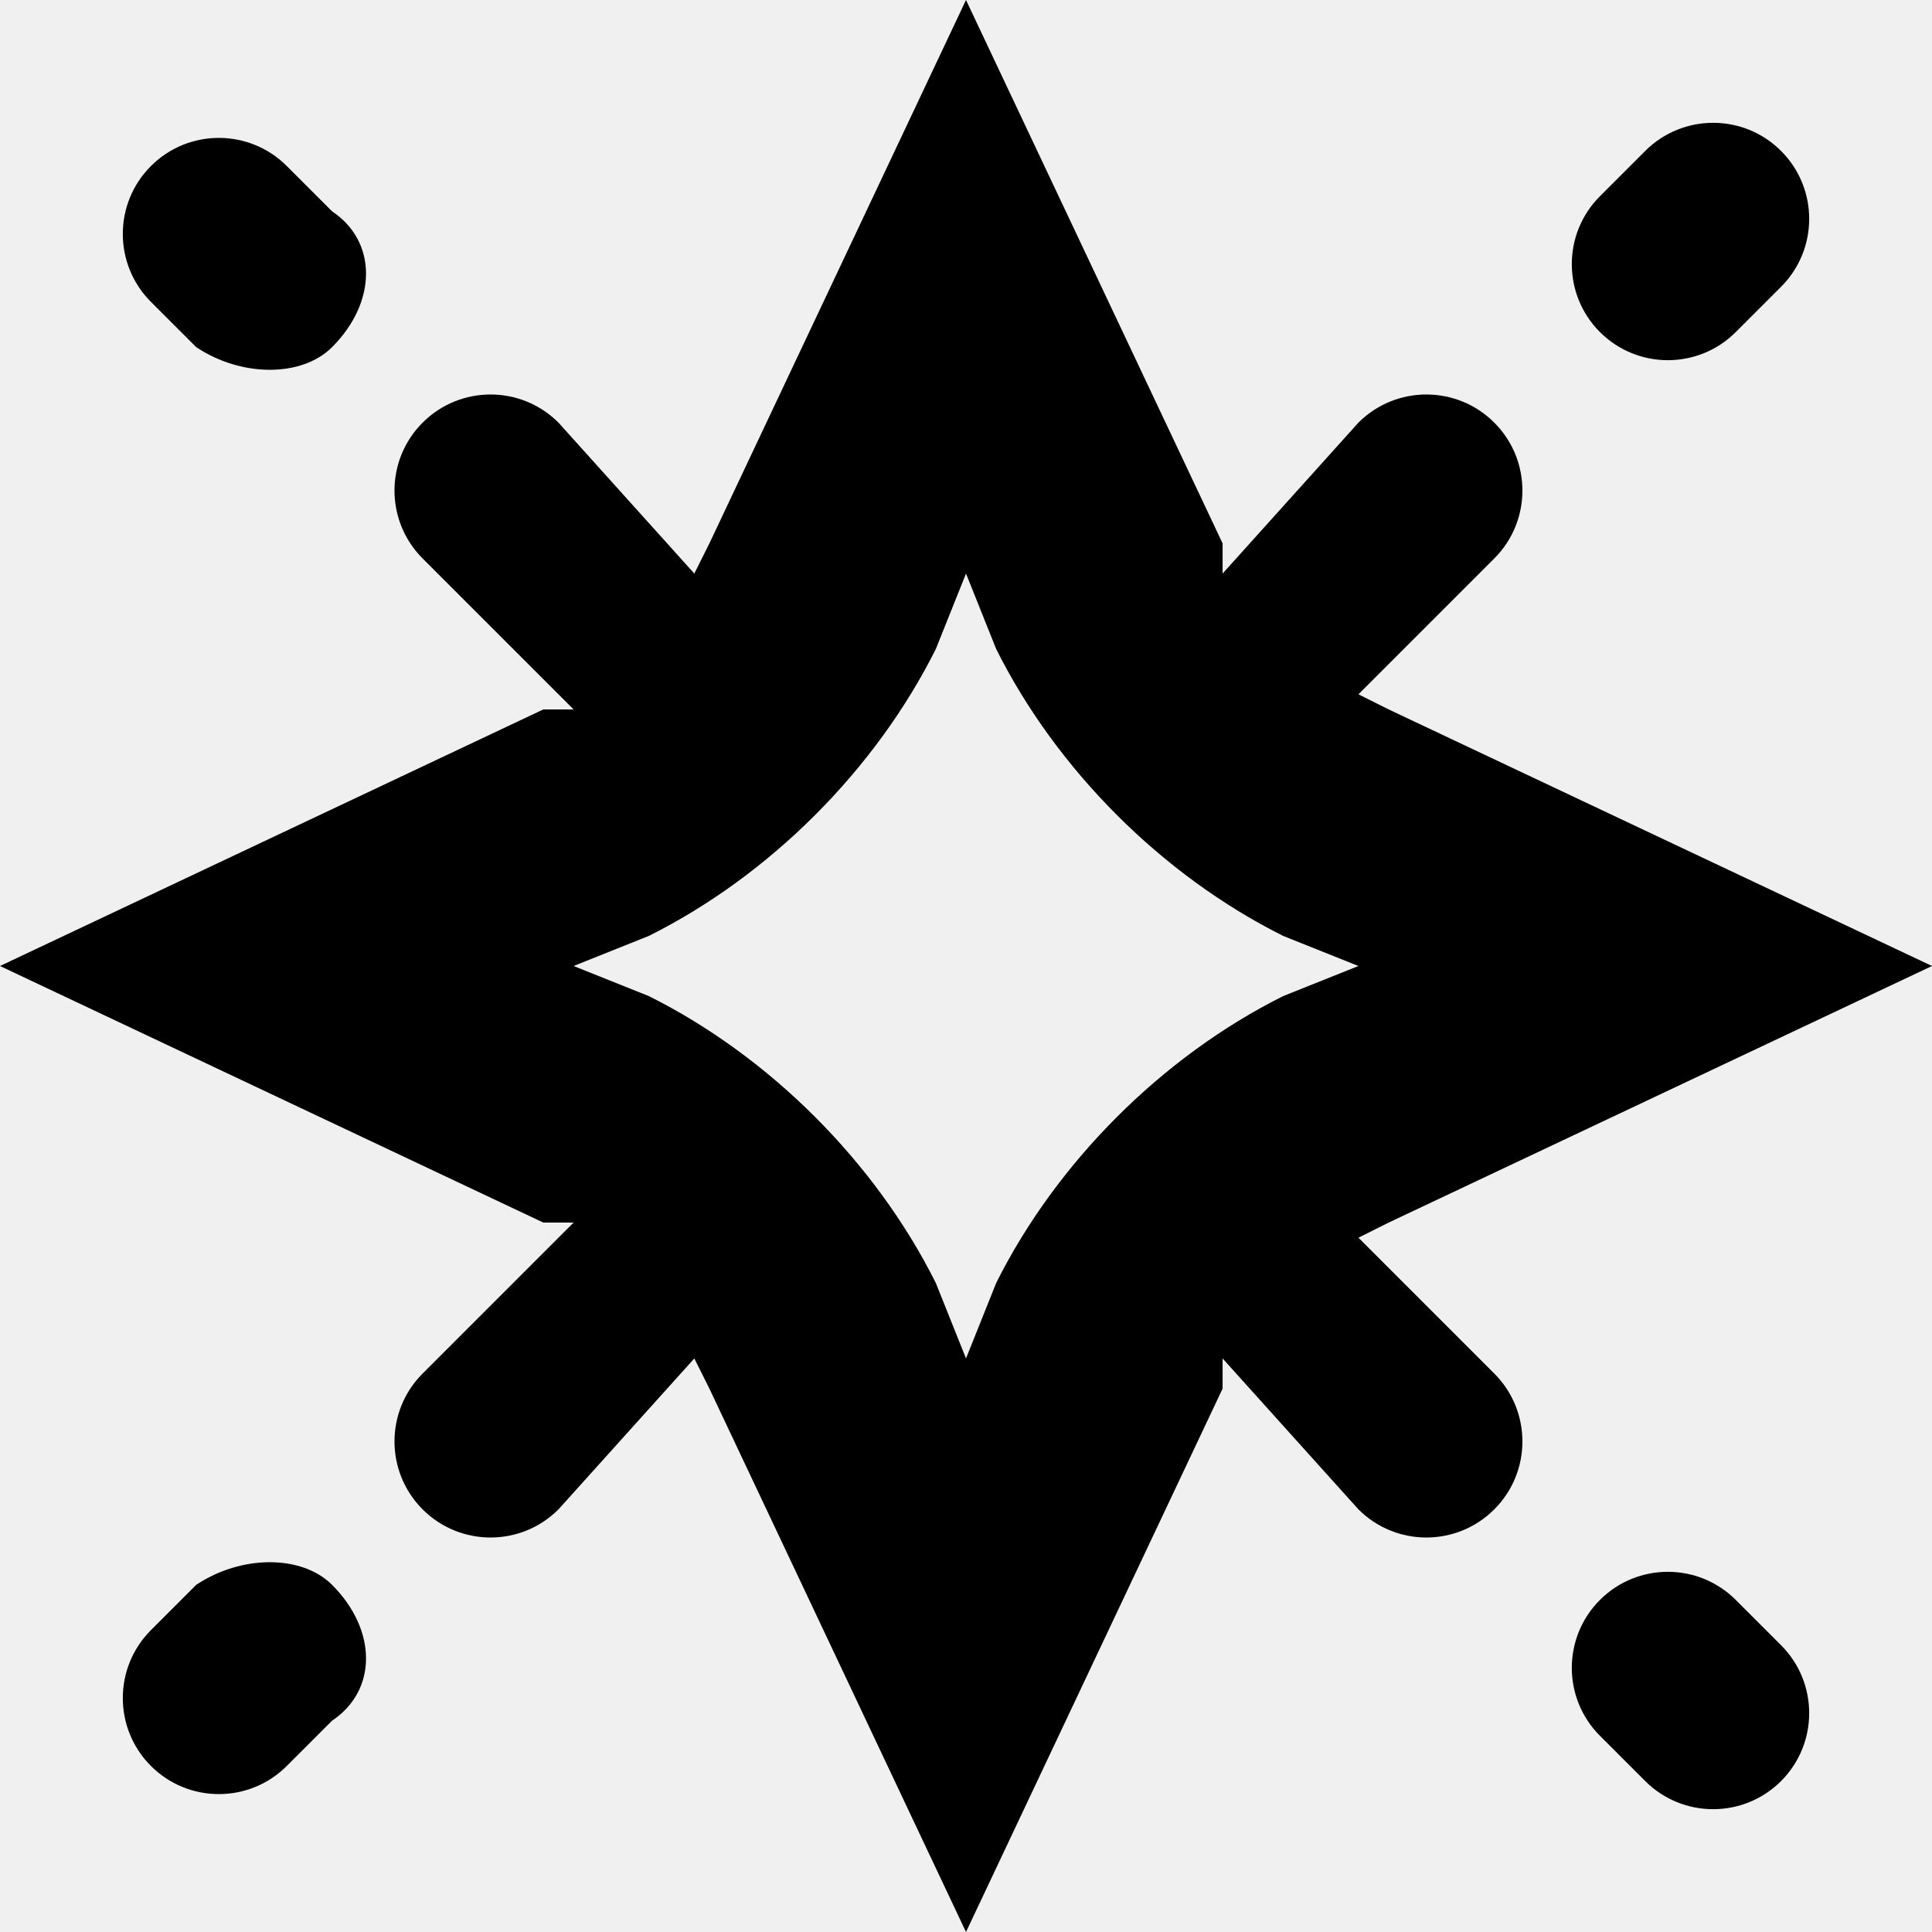
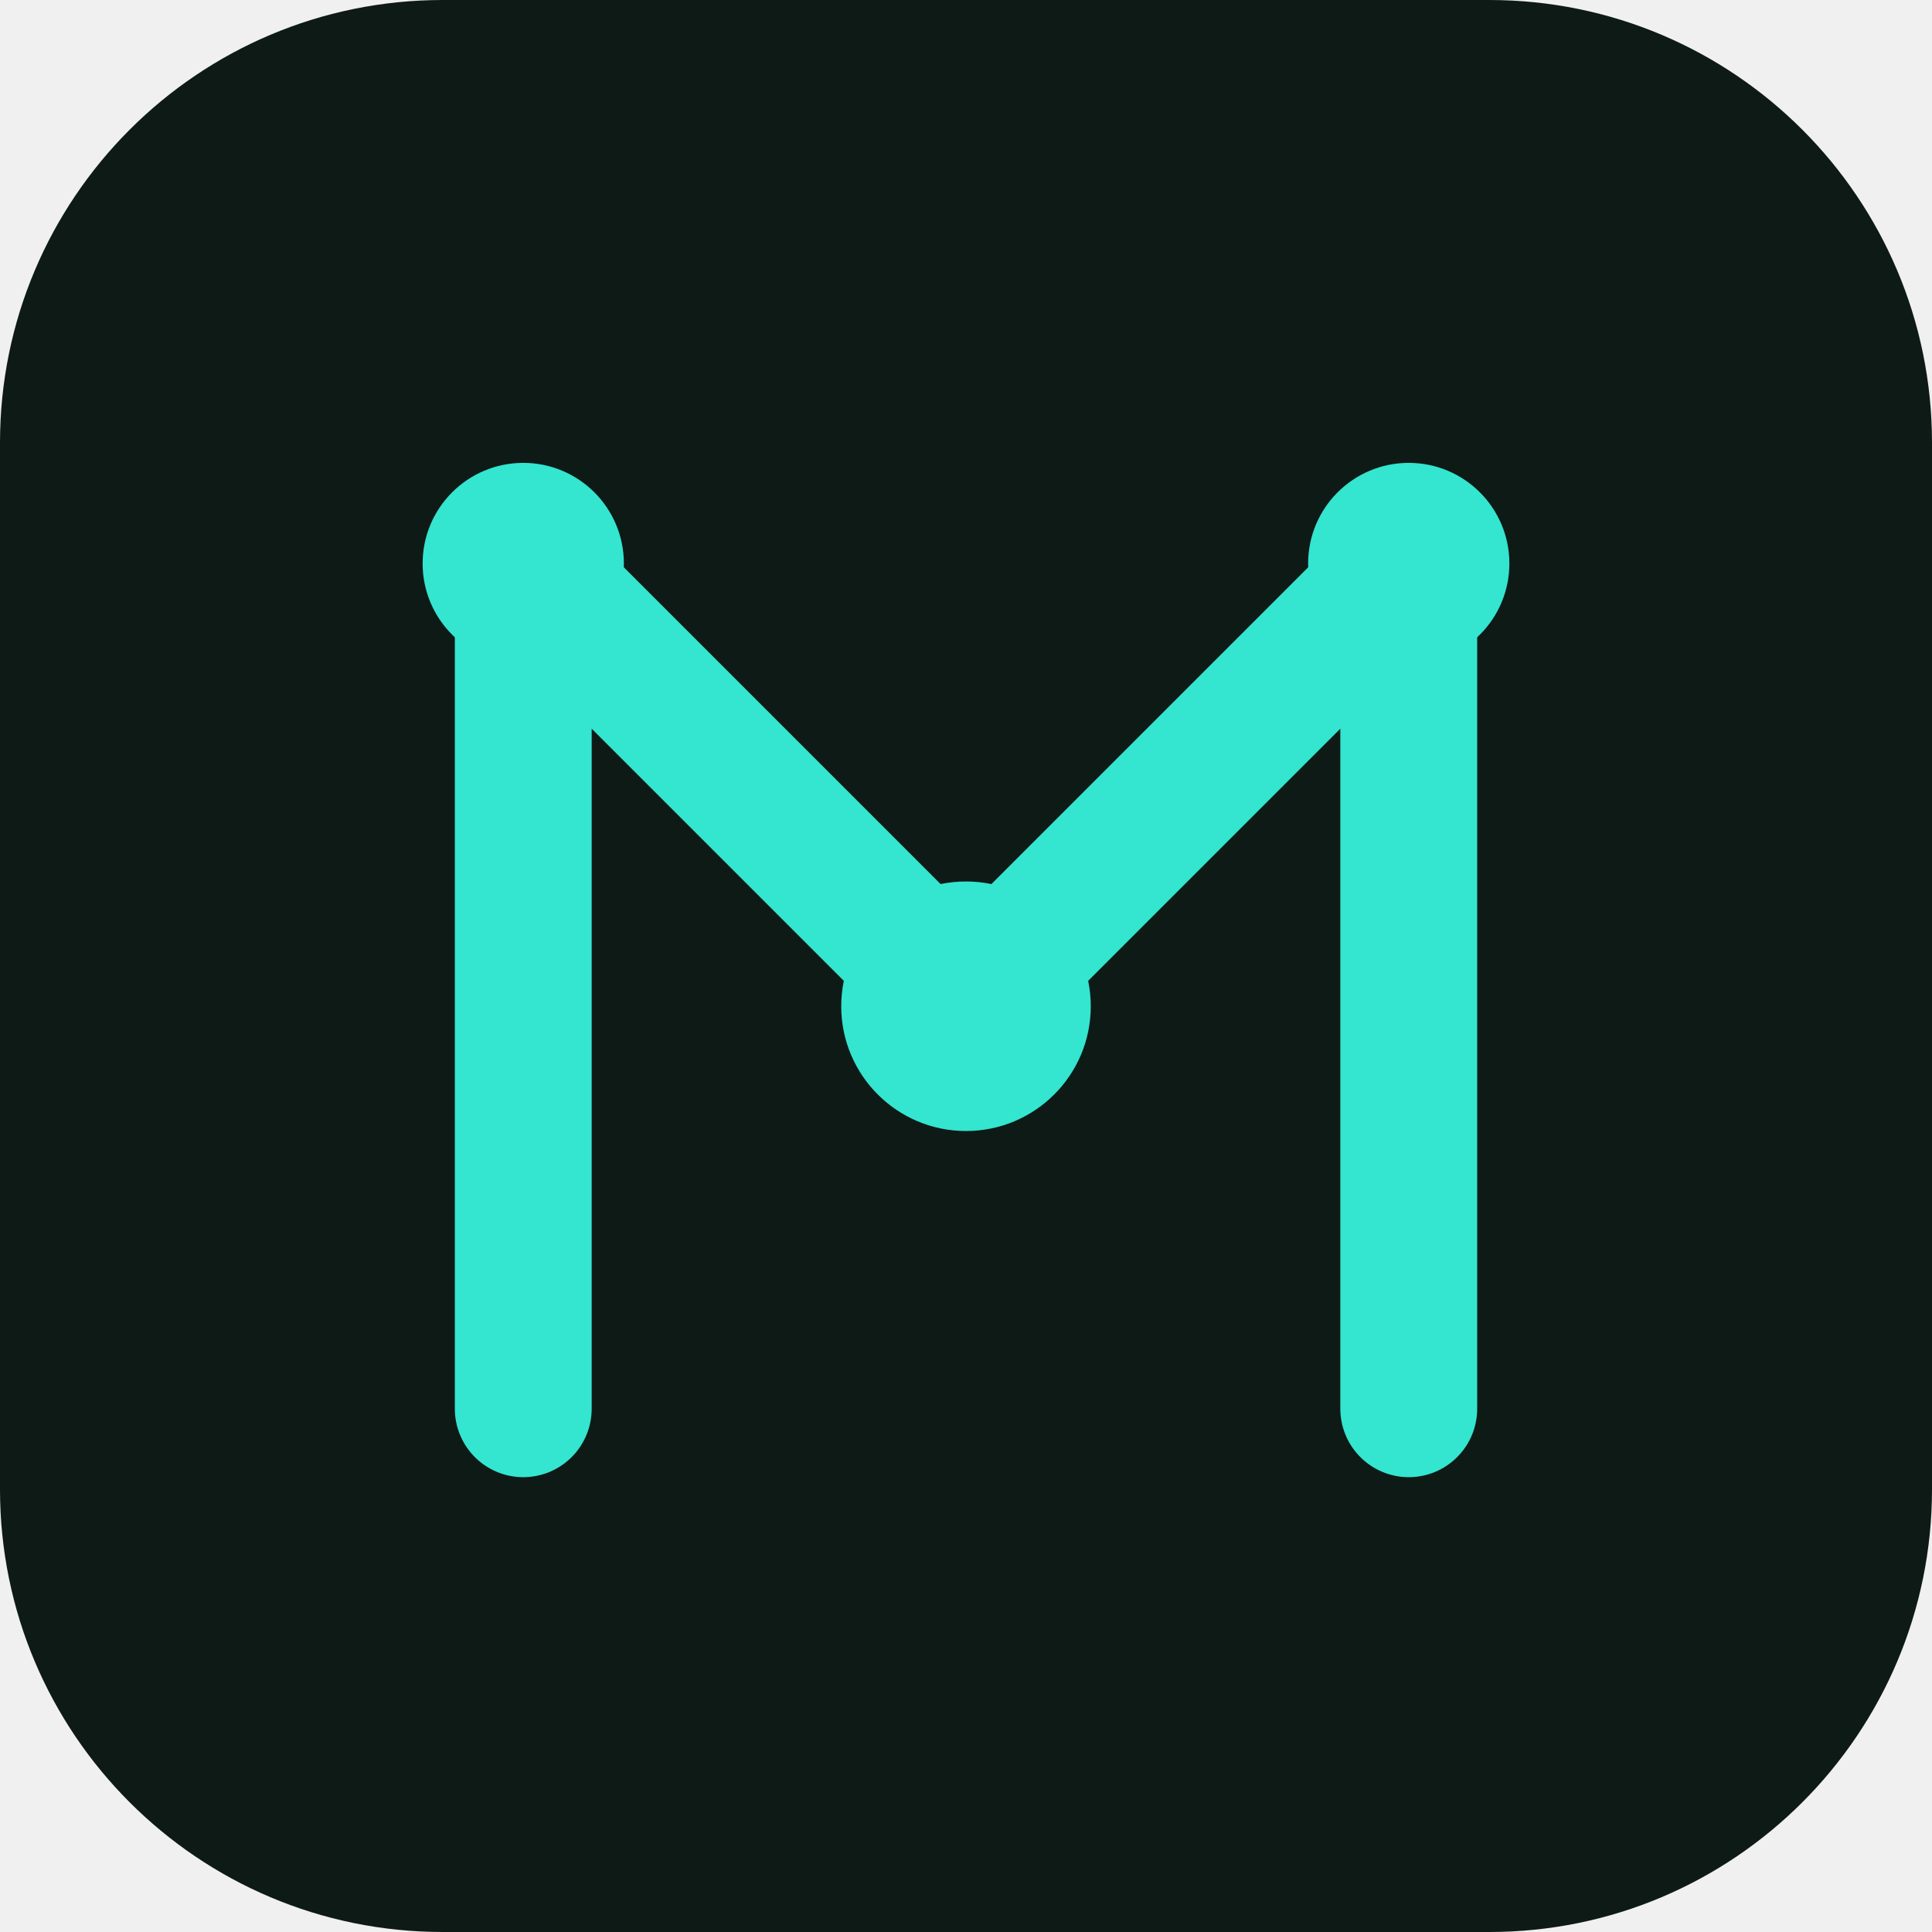
- <svg xmlns="http://www.w3.org/2000/svg" viewBox="0 0 128 128">
-   <path fill-rule="evenodd" d="M81 36 64 0 47 36l-1 2-9-10a6 6 0 0 0-9 9l10 10h-2L0 64l36 17h2L28 91a6 6 0 1 0 9 9l9-10 1 2 17 36 17-36v-2l9 10a6 6 0 1 0 9-9l-9-9 2-1 36-17-36-17-2-1 9-9a6 6 0 1 0-9-9l-9 10v-2Zm-17 2-2 5c-4 8-11 15-19 19l-5 2 5 2c8 4 15 11 19 19l2 5 2-5c4-8 11-15 19-19l5-2-5-2c-8-4-15-11-19-19l-2-5Z" clip-rule="evenodd" />
-   <path d="M118 19a6 6 0 0 0-9-9l-3 3a6 6 0 1 0 9 9l3-3Zm-96 4c-2 2-6 2-9 0l-3-3a6 6 0 1 1 9-9l3 3c3 2 3 6 0 9Zm0 82c-2-2-6-2-9 0l-3 3a6 6 0 1 0 9 9l3-3c3-2 3-6 0-9Zm96 4a6 6 0 0 1-9 9l-3-3a6 6 0 1 1 9-9l3 3Z" />
-   <style>path{fill:#000}@media (prefers-color-scheme:dark){path{fill:#fff}}</style>
+ <svg xmlns="http://www.w3.org/2000/svg" width="48" height="48" viewBox="0 0 48 48">
+   <rect width="48" height="48" rx="11" fill="#0E1A16" />
+   <path d="M13 35V14l11 11 11-11v21" fill="none" stroke="#34E5D0" stroke-width="3.4" stroke-linejoin="round" stroke-linecap="round" />
+   <circle cx="24" cy="25" r="3.1" fill="#34E5D0" />
+   <circle cx="13" cy="14" r="2.5" fill="#34E5D0" />
+   <circle cx="35" cy="14" r="2.5" fill="#34E5D0" />
</svg>
